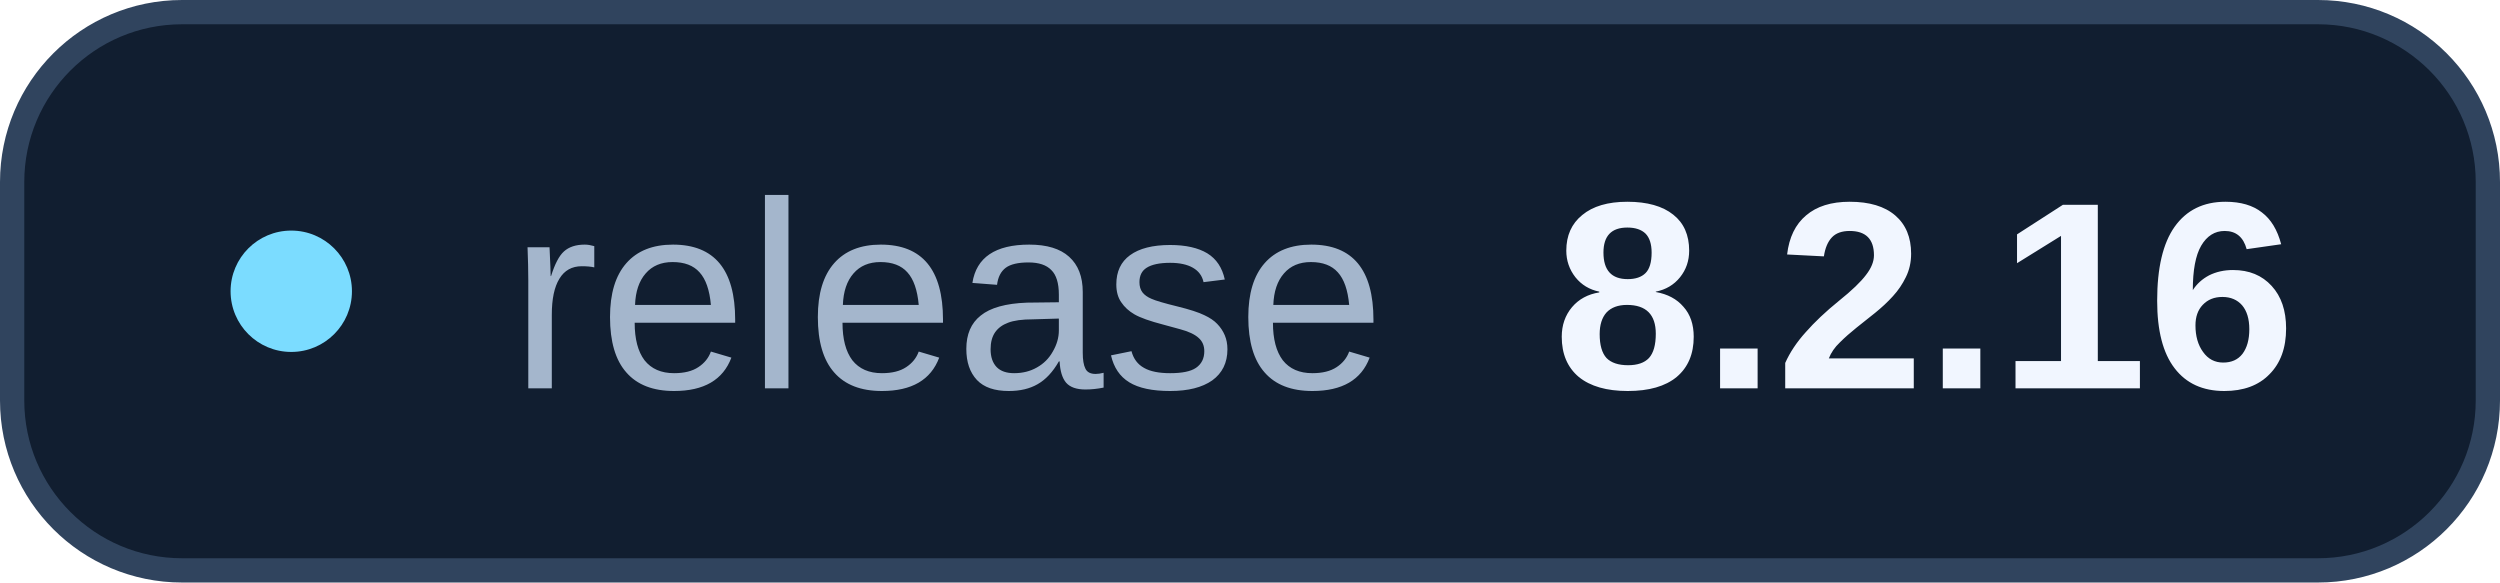
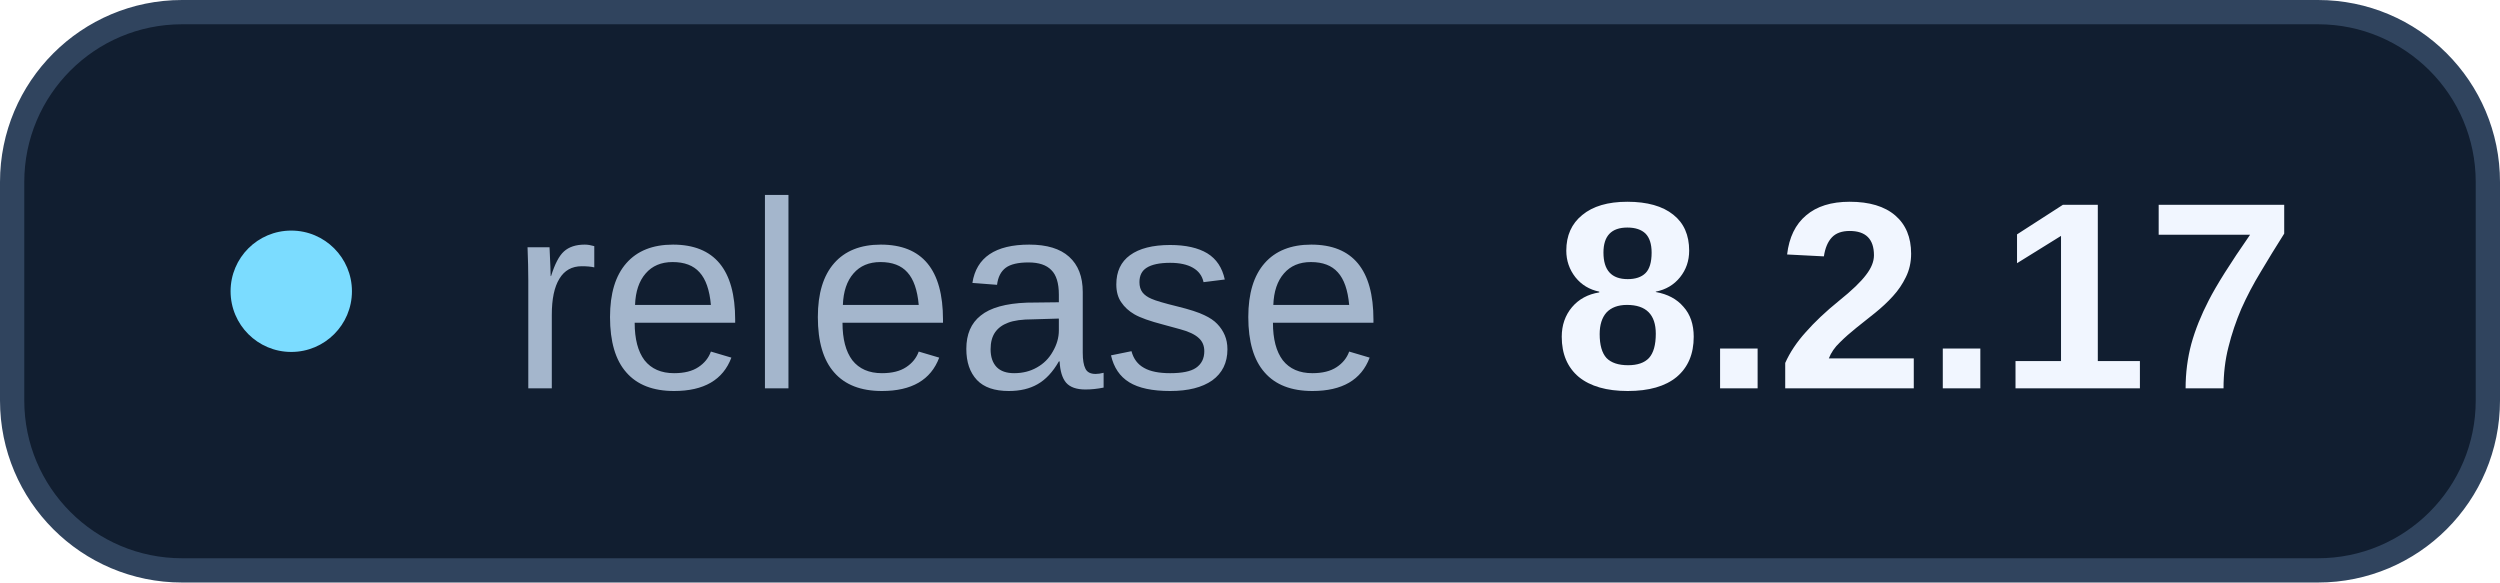
- <svg xmlns="http://www.w3.org/2000/svg" width="103" height="24" viewBox="0 0 103 24" role="img" aria-labelledby="title desc" aria-label="Version 8.2.16">
+ <svg xmlns="http://www.w3.org/2000/svg" width="103" height="24" viewBox="0 0 103 24" role="img" aria-labelledby="title desc" aria-label="Version 8.2.17">
  <defs>
    <linearGradient id="bg" x2="1" y2="1">
      <stop stop-color="#111e32" />
      <stop offset="1" stop-color="#0a111f" />
    </linearGradient>
    <linearGradient id="accent">
      <stop stop-color="#67e8d0" />
      <stop offset=".5" stop-color="#65ccff" />
      <stop offset="1" stop-color="#8b9bff" />
    </linearGradient>
    <radialGradient id="light">
      <stop stop-color="#65ccff" stop-opacity=".12" />
      <stop offset="1" stop-color="#65ccff" stop-opacity="0" />
    </radialGradient>
    <clipPath id="clip">
      <rect x="1" y="1" width="101" height="22" rx="18" />
    </clipPath>
  </defs>
  <style>
    text{font-family:-apple-system,BlinkMacSystemFont,"Segoe UI",Arial,sans-serif}
    .muted{fill:#a4b6cc}.ink{fill:#f1f6ff}.accent{fill:#7bdcff}
    @keyframes breathe{0%,100%{opacity:.45}50%{opacity:1}}
    @keyframes glide{0%,100%{transform:translateX(0)}50%{transform:translateX(24px)}}
    .pulse{animation:breathe 5s ease-in-out infinite}.drift{animation:glide 9s ease-in-out infinite}
    @media(prefers-reduced-motion:reduce){.pulse,.drift{animation:none!important}}
  </style>
  <rect x=".5" y=".5" width="102" height="23" rx="7" fill="#111e30" stroke="#30445e" />
  <circle cx="12" cy="12" r="2.5" fill="#7bdcff" class="pulse" />
  <text x="21" y="16" class="muted" font-size="11">release</text>
-   <text x="64" y="16" class="ink" font-size="11" font-weight="600">8.2.16</text>
+   <text x="64" y="16" class="ink" font-size="11" font-weight="600">8.2.17</text>
</svg>
